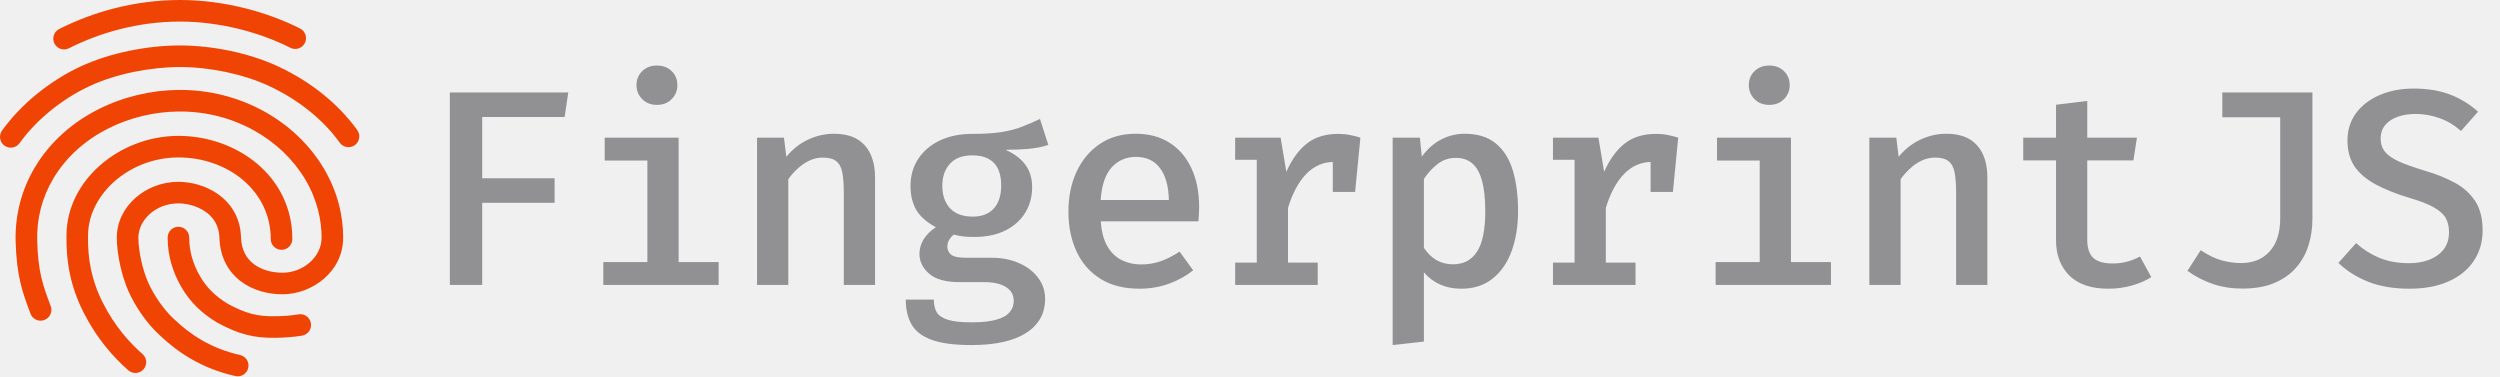
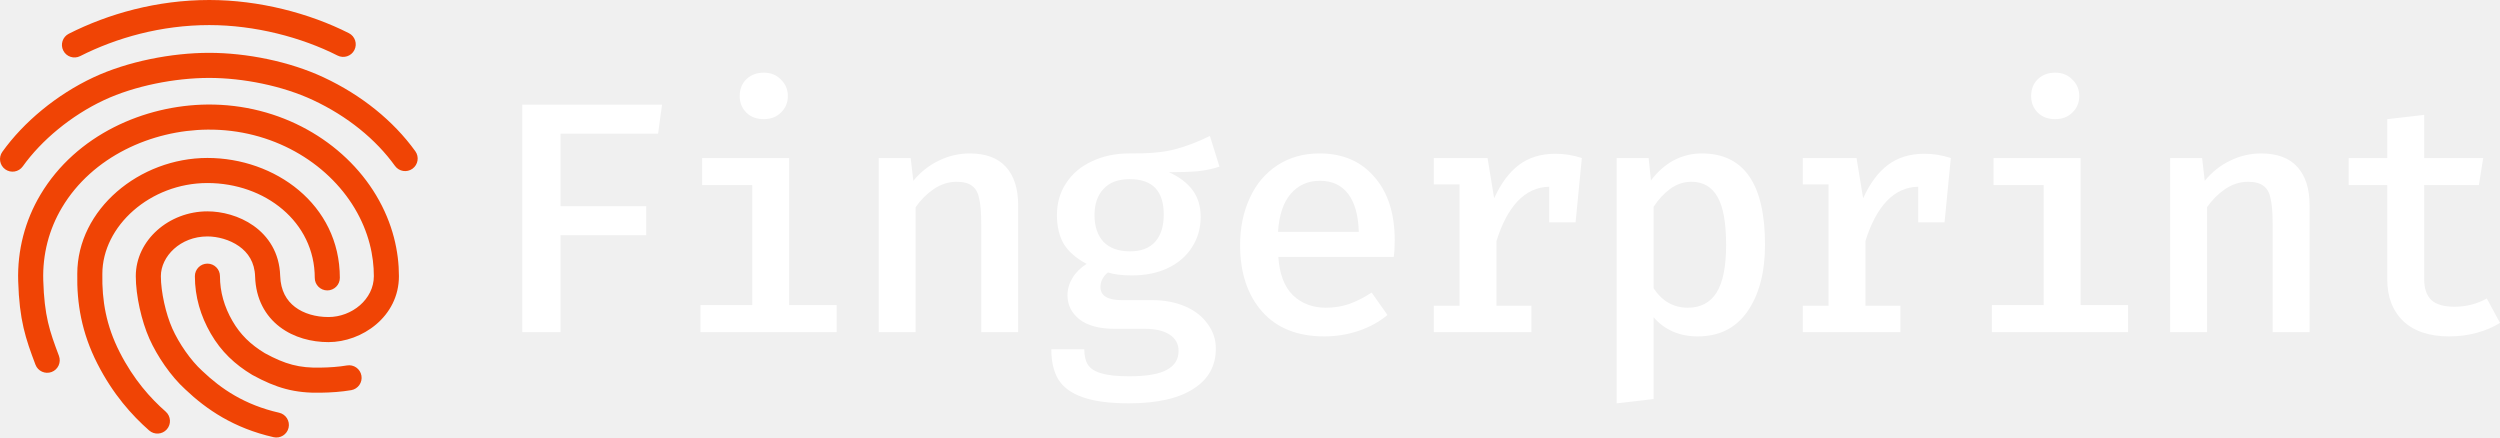
- <svg xmlns="http://www.w3.org/2000/svg" width="930" height="140" viewBox="0 0 930 140" fill="none">
-   <path fill-rule="evenodd" clip-rule="evenodd" d="M22.019 10.796C34.661 4.397 50.228 0 66.965 0C82.848 0 98.962 4.198 111.64 10.614C113.617 11.615 114.409 14.029 113.408 16.007C112.407 17.984 109.993 18.776 108.015 17.775C96.414 11.904 81.537 8.026 66.965 8.026C51.613 8.026 37.279 12.068 25.643 17.957C23.665 18.958 21.251 18.166 20.25 16.189C19.249 14.211 20.041 11.796 22.019 10.796ZM29.951 24.739C40.9 19.628 54.989 16.908 66.913 16.908C78.853 16.908 92.59 19.635 103.525 24.739C115.715 30.43 125.914 38.689 132.902 48.394C134.197 50.192 133.788 52.7 131.99 53.995C130.191 55.29 127.683 54.882 126.388 53.083C120.285 44.607 111.212 37.185 100.13 32.012C90.371 27.456 77.811 24.935 66.913 24.935C55.998 24.935 43.092 27.463 33.346 32.012C22.734 36.966 13.221 44.935 7.279 53.253C5.991 55.056 3.484 55.474 1.681 54.186C-0.123 52.898 -0.54 50.391 0.748 48.588C7.533 39.09 18.149 30.248 29.951 24.739ZM66.336 33.453C89.685 33.229 110.041 45.253 120.361 62.495C125.777 71.541 127.658 80.63 127.658 88.373C127.658 101.329 115.812 109.477 105.1 109.477C99.715 109.477 94.024 108.035 89.531 104.61C84.915 101.09 81.853 95.68 81.635 88.495C81.496 83.898 79.379 80.829 76.49 78.788C73.468 76.652 69.579 75.66 66.375 75.66C57.672 75.66 51.479 82.073 51.479 88.373C51.479 93.407 53.052 100.435 55.132 105.103C57.236 109.825 61.005 115.322 64.704 118.669L64.742 118.704L64.779 118.739C70.781 124.457 78.302 129.563 89.325 132.073C91.486 132.565 92.839 134.716 92.347 136.877C91.854 139.038 89.704 140.391 87.543 139.899C74.832 137.004 66.075 131.05 59.279 124.585C54.638 120.371 50.275 113.925 47.8 108.37C45.294 102.744 43.453 94.608 43.453 88.373C43.453 76.856 54.067 67.634 66.375 67.634C70.988 67.634 76.553 69.005 81.122 72.233C85.823 75.555 89.433 80.849 89.658 88.252C89.804 93.066 91.741 96.201 94.398 98.227C97.178 100.347 101.032 101.451 105.1 101.451C112.583 101.451 119.632 95.781 119.632 88.373C119.632 81.935 118.072 74.297 113.475 66.617C104.658 51.888 86.992 41.281 66.413 41.479C48.575 41.651 29.56 50.073 19.825 66.427C15.673 73.403 13.59 81.375 13.843 89.706C14.188 101.11 15.859 105.925 18.858 113.863C19.641 115.937 18.596 118.252 16.522 119.036C14.449 119.819 12.133 118.773 11.35 116.7C8.167 108.275 6.202 102.545 5.82 89.95C5.522 80.1 7.99 70.618 12.928 62.322C24.405 43.041 46.358 33.645 66.336 33.453ZM24.727 87.609C24.751 66.911 44.707 50.544 66.375 50.544C87.936 50.544 108.75 65.374 108.75 88.919C108.75 91.135 106.953 92.932 104.737 92.932C102.52 92.932 100.724 91.135 100.724 88.919C100.724 71.011 84.812 58.57 66.375 58.57C48.057 58.57 32.753 72.363 32.753 87.646V87.683L32.752 87.72C32.599 96.113 33.937 104.143 38.315 112.732C42.77 121.471 48.129 127.412 53.027 131.723C54.691 133.187 54.852 135.723 53.388 137.387C51.923 139.051 49.387 139.212 47.724 137.748C42.216 132.899 36.163 126.182 31.164 116.377C26.095 106.433 24.558 97.069 24.727 87.609ZM66.375 84.36C68.591 84.36 70.388 86.157 70.388 88.373C70.388 93.417 71.772 98.189 74.395 102.729C76.932 107.121 80.236 110.285 84.739 113.013C91.264 116.574 95.787 117.808 102.634 117.633L102.662 117.632L102.689 117.632C105.367 117.6 108.517 117.379 111.016 116.944C113.199 116.563 115.278 118.024 115.659 120.207C116.04 122.391 114.578 124.47 112.395 124.85C109.353 125.381 105.762 125.621 102.811 125.657C94.332 125.87 88.418 124.175 80.811 120.013L80.737 119.973L80.665 119.929C75.143 116.599 70.771 112.502 67.445 106.744C64.191 101.11 62.361 94.966 62.361 88.373C62.361 86.157 64.158 84.36 66.375 84.36Z" fill="#F04405" />
-   <path d="M179.381 43.527V66.306H206.31V75.438H179.381V106H167.343V34.395H211.395L210.046 43.527H179.381ZM252.45 51.206V97.49H267.342V106H224.43V97.49H240.827V59.716H224.949V51.206H252.45ZM244.355 24.381C246.638 24.381 248.472 25.072 249.855 26.456C251.274 27.84 251.983 29.569 251.983 31.645C251.983 33.72 251.274 35.467 249.855 36.886C248.472 38.304 246.638 39.013 244.355 39.013C242.141 39.013 240.325 38.304 238.907 36.886C237.489 35.467 236.78 33.72 236.78 31.645C236.78 29.569 237.489 27.84 238.907 26.456C240.325 25.072 242.141 24.381 244.355 24.381ZM281.622 106V51.206H291.636L292.519 58.315C294.802 55.513 297.5 53.386 300.613 51.933C303.726 50.48 306.926 49.754 310.212 49.754C315.332 49.754 319.154 51.189 321.679 54.06C324.239 56.897 325.519 60.892 325.519 66.046V106H313.896V71.806C313.896 68.624 313.706 66.064 313.326 64.127C312.945 62.189 312.184 60.788 311.042 59.924C309.936 59.059 308.275 58.627 306.061 58.627C304.297 58.627 302.619 59.007 301.028 59.768C299.437 60.529 297.984 61.532 296.67 62.778C295.355 63.988 294.214 65.285 293.245 66.669V106H281.622ZM386.862 44.254L389.975 53.905C387.796 54.631 385.392 55.115 382.763 55.358C380.168 55.6 377.263 55.721 374.046 55.721C377.332 57.174 379.805 59.042 381.466 61.325C383.126 63.573 383.956 66.341 383.956 69.627C383.956 73.19 383.091 76.372 381.362 79.174C379.632 81.976 377.159 84.172 373.942 85.764C370.725 87.355 366.868 88.151 362.371 88.151C360.78 88.151 359.396 88.081 358.22 87.943C357.078 87.805 355.954 87.58 354.847 87.269C354.155 87.753 353.567 88.41 353.083 89.24C352.633 90.036 352.408 90.883 352.408 91.783C352.408 92.89 352.858 93.858 353.757 94.689C354.691 95.484 356.525 95.882 359.258 95.882H368.805C372.714 95.882 376.156 96.556 379.131 97.906C382.14 99.22 384.492 101.036 386.187 103.354C387.917 105.637 388.782 108.231 388.782 111.137C388.782 116.602 386.429 120.84 381.725 123.849C377.02 126.859 370.24 128.364 361.385 128.364C355.124 128.364 350.212 127.724 346.649 126.444C343.086 125.164 340.578 123.261 339.125 120.736C337.672 118.211 336.946 115.115 336.946 111.448H347.375C347.375 113.351 347.738 114.925 348.465 116.17C349.226 117.415 350.627 118.349 352.668 118.972C354.709 119.595 357.649 119.906 361.489 119.906C365.328 119.906 368.373 119.577 370.621 118.92C372.904 118.297 374.547 117.381 375.55 116.17C376.588 114.994 377.107 113.576 377.107 111.915C377.107 109.701 376.138 107.989 374.201 106.778C372.264 105.568 369.67 104.962 366.418 104.962H357.026C351.838 104.962 348.033 103.907 345.611 101.797C343.224 99.687 342.031 97.231 342.031 94.429C342.031 92.561 342.55 90.762 343.587 89.033C344.66 87.303 346.182 85.798 348.154 84.519C344.867 82.789 342.463 80.696 340.941 78.24C339.454 75.749 338.71 72.74 338.71 69.212C338.71 65.337 339.679 61.947 341.616 59.042C343.553 56.136 346.234 53.87 349.658 52.244C353.118 50.618 357.096 49.806 361.593 49.806C365.986 49.806 369.652 49.581 372.593 49.131C375.533 48.647 378.093 47.972 380.272 47.107C382.486 46.243 384.683 45.291 386.862 44.254ZM361.696 57.796C357.995 57.796 355.21 58.851 353.342 60.961C351.474 63.037 350.54 65.752 350.54 69.108C350.54 72.567 351.492 75.352 353.394 77.462C355.331 79.537 358.151 80.575 361.852 80.575C365.277 80.575 367.888 79.572 369.687 77.566C371.52 75.559 372.437 72.705 372.437 69.004C372.437 65.268 371.538 62.466 369.739 60.598C367.94 58.73 365.259 57.796 361.696 57.796ZM409.496 82.339C409.738 86.075 410.534 89.136 411.883 91.523C413.232 93.876 414.996 95.605 417.176 96.712C419.39 97.819 421.811 98.373 424.44 98.373C427.138 98.373 429.629 97.957 431.912 97.127C434.195 96.297 436.495 95.121 438.813 93.599L443.846 100.552C441.286 102.627 438.294 104.288 434.869 105.533C431.445 106.778 427.778 107.401 423.869 107.401C418.196 107.401 413.388 106.19 409.444 103.769C405.535 101.347 402.561 97.975 400.52 93.651C398.479 89.327 397.458 84.328 397.458 78.655C397.458 73.155 398.461 68.243 400.468 63.919C402.474 59.56 405.345 56.119 409.081 53.593C412.817 51.034 417.279 49.754 422.468 49.754C427.346 49.754 431.531 50.861 435.025 53.075C438.553 55.288 441.269 58.436 443.171 62.518C445.109 66.565 446.077 71.443 446.077 77.15C446.077 78.084 446.043 79.018 445.973 79.952C445.939 80.852 445.887 81.647 445.818 82.339H409.496ZM422.572 58.367C418.94 58.367 415.93 59.664 413.544 62.259C411.191 64.853 409.825 68.9 409.444 74.4H434.817C434.714 69.246 433.607 65.285 431.497 62.518C429.421 59.751 426.446 58.367 422.572 58.367ZM459.476 106V97.698H467.518V59.457H459.476V51.206H476.391L478.518 63.919C480.559 59.318 483.084 55.825 486.094 53.438C489.138 51.016 493.047 49.806 497.821 49.806C499.446 49.806 500.899 49.944 502.179 50.221C503.494 50.463 504.791 50.791 506.071 51.206L502.594 61.169C501.487 60.858 500.45 60.633 499.481 60.494C498.512 60.322 497.44 60.235 496.264 60.235C492.286 60.235 488.844 61.722 485.938 64.697C483.067 67.672 480.801 71.892 479.141 77.358V97.698H490.193V106H459.476ZM495.797 71.391V57.9L497.25 51.206H506.071L504.099 71.391H495.797ZM544.79 49.754C549.633 49.754 553.507 50.947 556.413 53.334C559.319 55.686 561.429 59.024 562.744 63.348C564.058 67.638 564.715 72.688 564.715 78.499C564.715 84.069 563.92 89.033 562.328 93.391C560.737 97.75 558.368 101.174 555.22 103.665C552.107 106.156 548.232 107.401 543.597 107.401C537.855 107.401 533.219 105.377 529.691 101.33V127.066L518.068 128.364V51.206H528.186L528.913 58.263C530.988 55.427 533.392 53.299 536.125 51.881C538.892 50.463 541.781 49.754 544.79 49.754ZM541.573 58.73C538.979 58.73 536.696 59.509 534.724 61.065C532.752 62.622 531.075 64.455 529.691 66.565V92.198C531.005 94.17 532.562 95.692 534.361 96.764C536.194 97.802 538.252 98.321 540.536 98.321C544.444 98.321 547.419 96.747 549.46 93.599C551.501 90.451 552.522 85.435 552.522 78.551C552.522 73.882 552.107 70.094 551.276 67.188C550.481 64.248 549.27 62.103 547.644 60.754C546.053 59.405 544.029 58.73 541.573 58.73ZM577.699 106V97.698H585.741V59.457H577.699V51.206H594.614L596.741 63.919C598.782 59.318 601.307 55.825 604.317 53.438C607.361 51.016 611.27 49.806 616.044 49.806C617.669 49.806 619.122 49.944 620.402 50.221C621.717 50.463 623.014 50.791 624.294 51.206L620.817 61.169C619.71 60.858 618.673 60.633 617.704 60.494C616.735 60.322 615.663 60.235 614.487 60.235C610.509 60.235 607.067 61.722 604.161 64.697C601.29 67.672 599.024 71.892 597.364 77.358V97.698H608.416V106H577.699ZM614.02 71.391V57.9L615.473 51.206H624.294L622.322 71.391H614.02ZM666.23 51.206V97.49H681.122V106H638.211V97.49H654.608V59.716H638.73V51.206H666.23ZM658.136 24.381C660.419 24.381 662.252 25.072 663.636 26.456C665.054 27.84 665.763 29.569 665.763 31.645C665.763 33.72 665.054 35.467 663.636 36.886C662.252 38.304 660.419 39.013 658.136 39.013C655.922 39.013 654.106 38.304 652.688 36.886C651.269 35.467 650.56 33.72 650.56 31.645C650.56 29.569 651.269 27.84 652.688 26.456C654.106 25.072 655.922 24.381 658.136 24.381ZM695.403 106V51.206H705.417L706.299 58.315C708.582 55.513 711.28 53.386 714.394 51.933C717.507 50.48 720.707 49.754 723.993 49.754C729.112 49.754 732.935 51.189 735.46 54.06C738.02 56.897 739.3 60.892 739.3 66.046V106H727.677V71.806C727.677 68.624 727.487 66.064 727.106 64.127C726.726 62.189 725.965 60.788 724.823 59.924C723.716 59.059 722.056 58.627 719.842 58.627C718.078 58.627 716.4 59.007 714.809 59.768C713.218 60.529 711.765 61.532 710.45 62.778C709.136 63.988 707.994 65.285 707.026 66.669V106H695.403ZM800.279 103.094C798.273 104.374 795.869 105.412 793.067 106.208C790.265 107.003 787.342 107.401 784.298 107.401C777.933 107.401 773.09 105.758 769.769 102.472C766.483 99.151 764.84 94.792 764.84 89.396V59.664H752.646V51.206H764.84V38.961L776.463 37.56V51.206H794.935L793.638 59.664H776.463V89.292C776.463 92.232 777.189 94.429 778.642 95.882C780.129 97.3 782.551 98.009 785.906 98.009C787.913 98.009 789.763 97.767 791.458 97.283C793.153 96.799 794.693 96.176 796.076 95.415L800.279 103.094ZM860.221 34.395V81.457C860.221 84.882 859.737 88.151 858.768 91.264C857.799 94.377 856.26 97.144 854.15 99.566C852.075 101.953 849.376 103.855 846.056 105.274C842.769 106.657 838.791 107.349 834.121 107.349C830.178 107.349 826.528 106.778 823.173 105.637C819.818 104.495 816.67 102.869 813.729 100.759L818.659 93.08C821.495 94.948 824.107 96.21 826.494 96.868C828.915 97.525 831.302 97.854 833.654 97.854C838.151 97.854 841.697 96.418 844.291 93.547C846.92 90.676 848.235 86.559 848.235 81.198V43.631H826.701V34.395H860.221ZM923.535 85.764C923.535 89.984 922.446 93.737 920.266 97.023C918.122 100.275 915.008 102.818 910.927 104.651C906.879 106.484 901.985 107.401 896.242 107.401C890.431 107.401 885.329 106.536 880.935 104.807C876.577 103.042 872.893 100.707 869.883 97.802L876.473 90.434C879.033 92.751 881.921 94.585 885.138 95.934C888.355 97.248 892.039 97.906 896.19 97.906C898.889 97.906 901.362 97.49 903.61 96.66C905.859 95.795 907.658 94.516 909.007 92.82C910.356 91.091 911.03 88.929 911.03 86.335C911.03 84.224 910.598 82.443 909.733 80.99C908.868 79.537 907.364 78.223 905.219 77.047C903.109 75.871 900.151 74.729 896.346 73.622C891.296 72.1 887.058 70.405 883.634 68.537C880.209 66.669 877.615 64.438 875.85 61.843C874.121 59.215 873.256 56.032 873.256 52.296C873.256 48.422 874.311 45.032 876.421 42.126C878.566 39.22 881.489 36.972 885.19 35.381C888.926 33.755 893.146 32.942 897.851 32.942C903.04 32.942 907.571 33.686 911.445 35.173C915.32 36.661 918.779 38.788 921.823 41.555L915.493 48.716C912.968 46.502 910.252 44.894 907.346 43.89C904.475 42.887 901.552 42.386 898.577 42.386C896.156 42.386 893.959 42.731 891.988 43.423C890.016 44.115 888.459 45.136 887.318 46.485C886.176 47.834 885.605 49.546 885.605 51.622C885.605 53.455 886.107 55.029 887.11 56.343C888.148 57.658 889.877 58.886 892.299 60.027C894.755 61.134 898.11 62.328 902.365 63.608C906.378 64.784 909.975 66.237 913.158 67.966C916.375 69.696 918.9 71.962 920.733 74.764C922.601 77.566 923.535 81.232 923.535 85.764Z" fill="#919194" />
+ <svg xmlns="http://www.w3.org/2000/svg" width="800" height="140" viewBox="0 0 800 140" fill="none">
+   <path fill-rule="evenodd" clip-rule="evenodd" d="M22.019 10.796C34.661 4.397 50.228 0 66.965 0C82.848 0 98.962 4.198 111.64 10.614C113.617 11.615 114.409 14.029 113.408 16.007C112.407 17.984 109.993 18.776 108.015 17.775C96.414 11.904 81.537 8.026 66.965 8.026C51.613 8.026 37.279 12.068 25.643 17.957C23.665 18.958 21.251 18.166 20.25 16.189C19.249 14.211 20.041 11.796 22.019 10.796ZM29.951 24.739C40.9 19.628 54.989 16.908 66.913 16.908C78.853 16.908 92.59 19.635 103.525 24.739C115.715 30.43 125.914 38.689 132.902 48.394C134.197 50.192 133.788 52.7 131.99 53.995C130.191 55.29 127.683 54.882 126.388 53.083C120.285 44.607 111.212 37.185 100.13 32.012C90.371 27.456 77.811 24.935 66.913 24.935C55.998 24.935 43.092 27.463 33.346 32.012C22.734 36.966 13.221 44.935 7.279 53.253C5.991 55.056 3.484 55.474 1.681 54.186C-0.123 52.898 -0.54 50.391 0.748 48.588C7.533 39.09 18.149 30.248 29.951 24.739ZM66.336 33.453C89.685 33.229 110.041 45.253 120.361 62.495C125.777 71.541 127.658 80.63 127.658 88.373C127.658 101.329 115.812 109.477 105.1 109.477C99.715 109.477 94.024 108.035 89.531 104.61C84.915 101.09 81.853 95.68 81.635 88.495C81.496 83.898 79.379 80.829 76.49 78.788C73.468 76.652 69.579 75.66 66.375 75.66C57.672 75.66 51.479 82.073 51.479 88.373C51.479 93.407 53.052 100.435 55.132 105.103C57.236 109.825 61.005 115.322 64.704 118.669L64.742 118.704L64.779 118.739C70.781 124.457 78.302 129.563 89.325 132.073C91.486 132.565 92.839 134.716 92.347 136.877C91.854 139.038 89.704 140.391 87.543 139.899C74.832 137.004 66.075 131.05 59.279 124.585C54.638 120.371 50.275 113.925 47.8 108.37C45.294 102.744 43.453 94.608 43.453 88.373C43.453 76.856 54.067 67.634 66.375 67.634C70.988 67.634 76.553 69.005 81.122 72.233C85.823 75.555 89.433 80.849 89.658 88.252C89.804 93.066 91.741 96.201 94.398 98.227C97.178 100.347 101.032 101.451 105.1 101.451C112.583 101.451 119.632 95.781 119.632 88.373C119.632 81.935 118.072 74.297 113.475 66.617C104.658 51.888 86.992 41.281 66.413 41.479C48.575 41.651 29.56 50.073 19.825 66.427C15.673 73.403 13.59 81.375 13.843 89.706C14.188 101.11 15.859 105.925 18.858 113.863C19.641 115.937 18.596 118.252 16.522 119.036C14.449 119.819 12.133 118.773 11.35 116.7C8.167 108.275 6.202 102.545 5.82 89.95C5.522 80.1 7.99 70.618 12.928 62.322C24.405 43.041 46.358 33.645 66.336 33.453ZM24.727 87.609C24.751 66.911 44.707 50.544 66.375 50.544C87.936 50.544 108.75 65.374 108.75 88.919C108.75 91.135 106.953 92.932 104.737 92.932C102.52 92.932 100.724 91.135 100.724 88.919C100.724 71.011 84.812 58.57 66.375 58.57C48.057 58.57 32.753 72.363 32.753 87.646V87.683L32.752 87.72C32.599 96.113 33.937 104.143 38.315 112.732C42.77 121.471 48.129 127.412 53.027 131.723C54.691 133.187 54.852 135.723 53.388 137.387C51.923 139.051 49.387 139.212 47.724 137.748C42.216 132.899 36.163 126.182 31.164 116.377C26.095 106.433 24.558 97.069 24.727 87.609ZM66.375 84.36C68.591 84.36 70.388 86.157 70.388 88.373C70.388 93.417 71.772 98.189 74.395 102.729C76.932 107.121 80.236 110.285 84.739 113.013C91.264 116.574 95.787 117.808 102.634 117.633L102.662 117.632L102.689 117.632C105.367 117.6 108.517 117.379 111.016 116.944C113.199 116.563 115.278 118.024 115.659 120.207C116.04 122.391 114.578 124.47 112.395 124.85C109.353 125.381 105.762 125.621 102.811 125.657C94.333 125.87 88.418 124.175 80.811 120.013L80.737 119.973L80.665 119.929C75.143 116.599 70.771 112.502 67.445 106.744C64.191 101.11 62.361 94.966 62.361 88.373C62.361 86.157 64.158 84.36 66.375 84.36Z" fill="#F04405" />
+   <path d="M179.36 65.978H206.789V75.261H179.36V106.277H167.123V33.485H211.853L210.587 42.769H179.36V65.978Z" fill="white" />
+   <path d="M244.41 23.252C246.66 23.252 248.489 23.99 249.895 25.467C251.372 26.874 252.111 28.632 252.111 30.742C252.111 32.852 251.372 34.61 249.895 36.017C248.489 37.423 246.66 38.127 244.41 38.127C242.089 38.127 240.225 37.423 238.818 36.017C237.412 34.61 236.708 32.852 236.708 30.742C236.708 28.562 237.412 26.768 238.818 25.362C240.295 23.955 242.159 23.252 244.41 23.252ZM252.533 97.626H267.724V106.277H224.154V97.626H240.717V59.226H224.682V50.575H252.533V97.626Z" fill="white" />
+   <path d="M281.186 50.575H291.419L292.263 57.854C294.584 55.041 297.292 52.896 300.386 51.419C303.551 49.872 306.857 49.098 310.303 49.098C315.437 49.098 319.305 50.54 321.908 53.423C324.51 56.307 325.811 60.386 325.811 65.661V106.277H313.995V71.569C313.995 68.123 313.784 65.485 313.362 63.657C313.011 61.758 312.272 60.386 311.147 59.542C310.022 58.628 308.334 58.171 306.083 58.171C303.551 58.171 301.125 58.944 298.804 60.492C296.553 62.039 294.619 63.973 293.002 66.294V106.277H281.186V50.575Z" fill="white" />
+   <path d="M390.227 53.318C388.188 54.021 385.867 54.514 383.265 54.795C380.733 55.006 377.673 55.111 374.087 55.111C377.462 56.659 379.994 58.593 381.682 60.914C383.37 63.235 384.214 66.048 384.214 69.353C384.214 73.01 383.3 76.246 381.471 79.059C379.713 81.872 377.181 84.088 373.876 85.705C370.57 87.323 366.667 88.132 362.166 88.132C359.001 88.132 356.469 87.815 354.57 87.182C353.796 87.745 353.198 88.448 352.776 89.292C352.355 90.066 352.144 90.91 352.144 91.824C352.144 94.637 354.429 96.044 359.001 96.044H368.706C372.645 96.044 376.161 96.712 379.256 98.048C382.35 99.384 384.742 101.248 386.43 103.639C388.188 105.96 389.067 108.598 389.067 111.552C389.067 117.108 386.676 121.398 381.893 124.422C377.111 127.517 370.218 129.064 361.216 129.064C354.957 129.064 349.998 128.396 346.341 127.059C342.754 125.793 340.187 123.895 338.64 121.363C337.163 118.901 336.425 115.701 336.425 111.763H346.974C346.974 113.872 347.361 115.525 348.135 116.721C348.979 117.987 350.42 118.901 352.46 119.464C354.5 120.097 357.453 120.413 361.322 120.413C366.948 120.413 370.992 119.71 373.454 118.303C375.915 116.967 377.146 114.963 377.146 112.29C377.146 110.039 376.161 108.281 374.192 107.015C372.293 105.82 369.691 105.222 366.385 105.222H356.785C351.792 105.222 347.994 104.202 345.392 102.162C342.86 100.123 341.594 97.556 341.594 94.461C341.594 92.562 342.121 90.734 343.176 88.975C344.231 87.217 345.743 85.705 347.713 84.439C344.407 82.681 341.981 80.571 340.434 78.109C338.957 75.578 338.218 72.483 338.218 68.826C338.218 64.958 339.203 61.547 341.172 58.593C343.141 55.569 345.884 53.248 349.401 51.63C352.917 49.942 356.926 49.098 361.427 49.098C367.476 49.169 372.258 48.747 375.775 47.832C379.361 46.918 383.159 45.476 387.168 43.507L390.227 53.318ZM361.533 57.327C357.805 57.327 354.992 58.382 353.093 60.492C351.194 62.531 350.245 65.309 350.245 68.826C350.245 72.413 351.194 75.261 353.093 77.371C355.062 79.411 357.911 80.43 361.638 80.43C365.155 80.43 367.827 79.411 369.656 77.371C371.484 75.331 372.399 72.413 372.399 68.615C372.399 61.09 368.777 57.327 361.533 57.327Z" fill="white" />
+   <path d="M409.07 82.224C409.422 87.639 410.969 91.718 413.712 94.461C416.525 97.134 420.041 98.47 424.261 98.47C426.863 98.47 429.325 98.083 431.646 97.31C434.037 96.466 436.464 95.235 438.925 93.617L443.989 100.791C441.387 102.971 438.327 104.659 434.811 105.855C431.294 107.05 427.602 107.648 423.734 107.648C415.224 107.648 408.613 105.011 403.901 99.736C399.188 94.391 396.832 87.288 396.832 78.426C396.832 72.87 397.852 67.876 399.892 63.446C401.931 58.944 404.885 55.428 408.753 52.896C412.622 50.364 417.123 49.098 422.257 49.098C429.642 49.098 435.479 51.595 439.769 56.588C444.13 61.511 446.31 68.298 446.31 76.949C446.31 79.059 446.204 80.817 445.993 82.224H409.07ZM422.362 57.854C418.564 57.854 415.47 59.226 413.079 61.969C410.687 64.712 409.316 68.791 408.964 74.206H434.811C434.67 68.931 433.545 64.887 431.435 62.074C429.325 59.261 426.301 57.854 422.362 57.854Z" fill="white" />
+   <path d="M497.75 49.204C500.634 49.204 503.447 49.661 506.19 50.575L504.186 71.147H495.746V59.753C491.878 59.824 488.502 61.371 485.618 64.395C482.805 67.419 480.555 71.674 478.867 77.16V97.837H490.049V106.277H458.823V97.837H467.051V59.015H458.823V50.575H476.018L478.128 63.446C480.309 58.663 482.946 55.111 486.04 52.791C489.205 50.399 493.109 49.204 497.75 49.204Z" fill="white" />
+   <path d="M544.549 49.098C558.053 49.098 564.804 58.839 564.804 78.32C564.804 87.112 562.941 94.215 559.213 99.631C555.486 104.976 550.176 107.648 543.283 107.648C537.446 107.648 532.734 105.609 529.147 101.529V127.692L517.331 129.064V50.575H527.564L528.303 57.749C530.413 54.936 532.839 52.791 535.582 51.314C538.395 49.837 541.384 49.098 544.549 49.098ZM541.279 58.171C538.817 58.171 536.567 58.909 534.527 60.386C532.488 61.863 530.694 63.797 529.147 66.189V92.246C531.89 96.395 535.547 98.47 540.118 98.47C544.198 98.47 547.257 96.853 549.297 93.617C551.336 90.382 552.356 85.318 552.356 78.426C552.356 71.323 551.442 66.189 549.613 63.024C547.784 59.788 545.006 58.171 541.279 58.171Z" fill="white" />
+   <path d="M615.823 49.204C618.707 49.204 621.52 49.661 624.263 50.575L622.258 71.147H613.819V59.753C609.95 59.824 606.574 61.371 603.691 64.395C600.878 67.419 598.627 71.674 596.939 77.16V97.837H608.122V106.277H576.895V97.837H585.124V59.015H576.895V50.575H594.091L596.201 63.446C598.381 58.663 601.018 55.111 604.113 52.791C607.278 50.399 611.181 49.204 615.823 49.204Z" fill="white" />
+   <path d="M657.663 23.252C659.914 23.252 661.743 23.99 663.149 25.467C664.626 26.874 665.365 28.632 665.365 30.742C665.365 32.852 664.626 34.61 663.149 36.017C661.743 37.423 659.914 38.127 657.663 38.127C655.343 38.127 653.479 37.423 652.072 36.017C650.666 34.61 649.962 32.852 649.962 30.742C649.962 28.562 650.666 26.768 652.072 25.362C653.549 23.955 655.413 23.252 657.663 23.252ZM665.787 97.626H680.978V106.277H637.408V97.626H653.971V59.226H637.936V50.575H665.787V97.626Z" fill="white" />
+   <path d="M694.44 50.575H704.673L705.517 57.854C707.838 55.041 710.546 52.896 713.64 51.419C716.805 49.872 720.111 49.098 723.557 49.098C728.691 49.098 732.559 50.54 735.161 53.423C737.764 56.307 739.065 60.386 739.065 65.661V106.277H727.249V71.569C727.249 68.123 727.038 65.485 726.616 63.657C726.265 61.758 725.526 60.386 724.401 59.542C723.276 58.628 721.588 58.171 719.337 58.171C716.805 58.171 714.379 58.944 712.058 60.492C709.807 62.039 707.873 63.973 706.256 66.294V106.277H694.44V50.575Z" fill="white" />
+   <path d="M800 103.323C797.89 104.659 795.429 105.714 792.615 106.488C789.802 107.261 786.848 107.648 783.754 107.648C777.424 107.648 772.536 106.031 769.09 102.795C765.644 99.49 763.92 95.024 763.92 89.397V59.226H751.578V50.575H763.92V38.127L775.736 36.755V50.575H794.62L793.248 59.226H775.736V89.292C775.736 92.316 776.51 94.567 778.057 96.044C779.604 97.45 782.066 98.154 785.442 98.154C789.169 98.154 792.615 97.275 795.78 95.516L800 103.323Z" fill="white" />
</svg>
